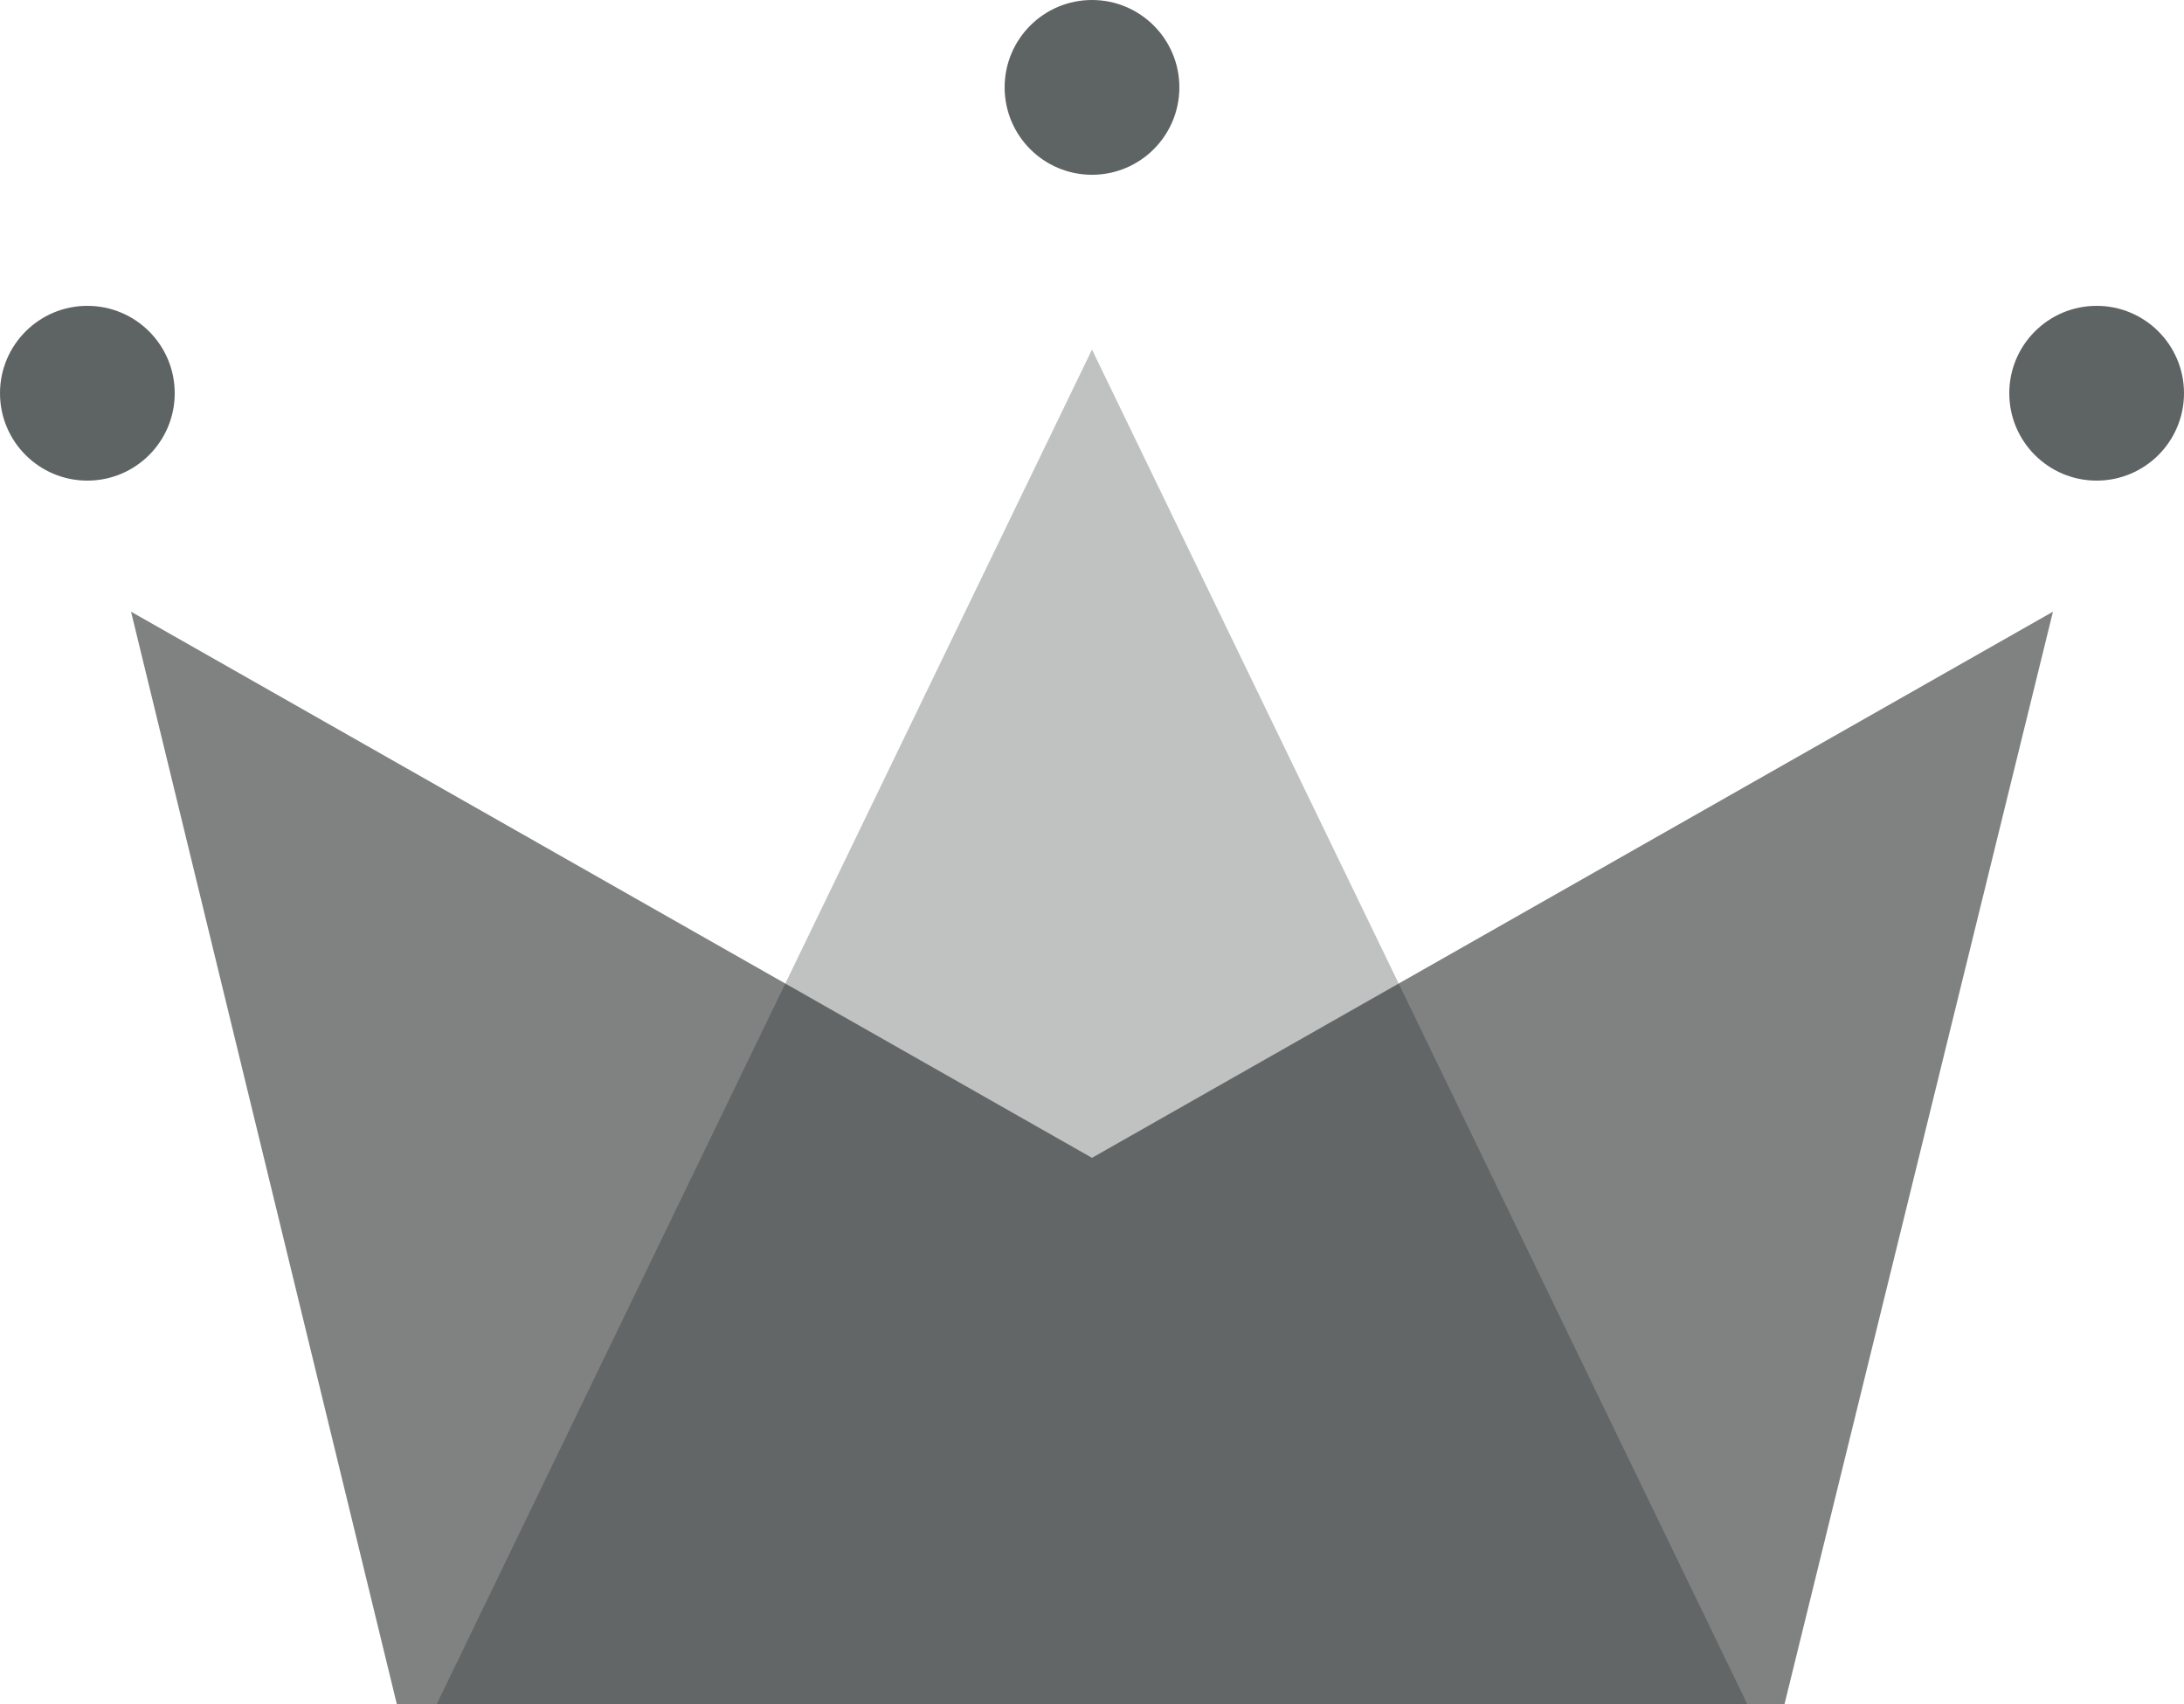
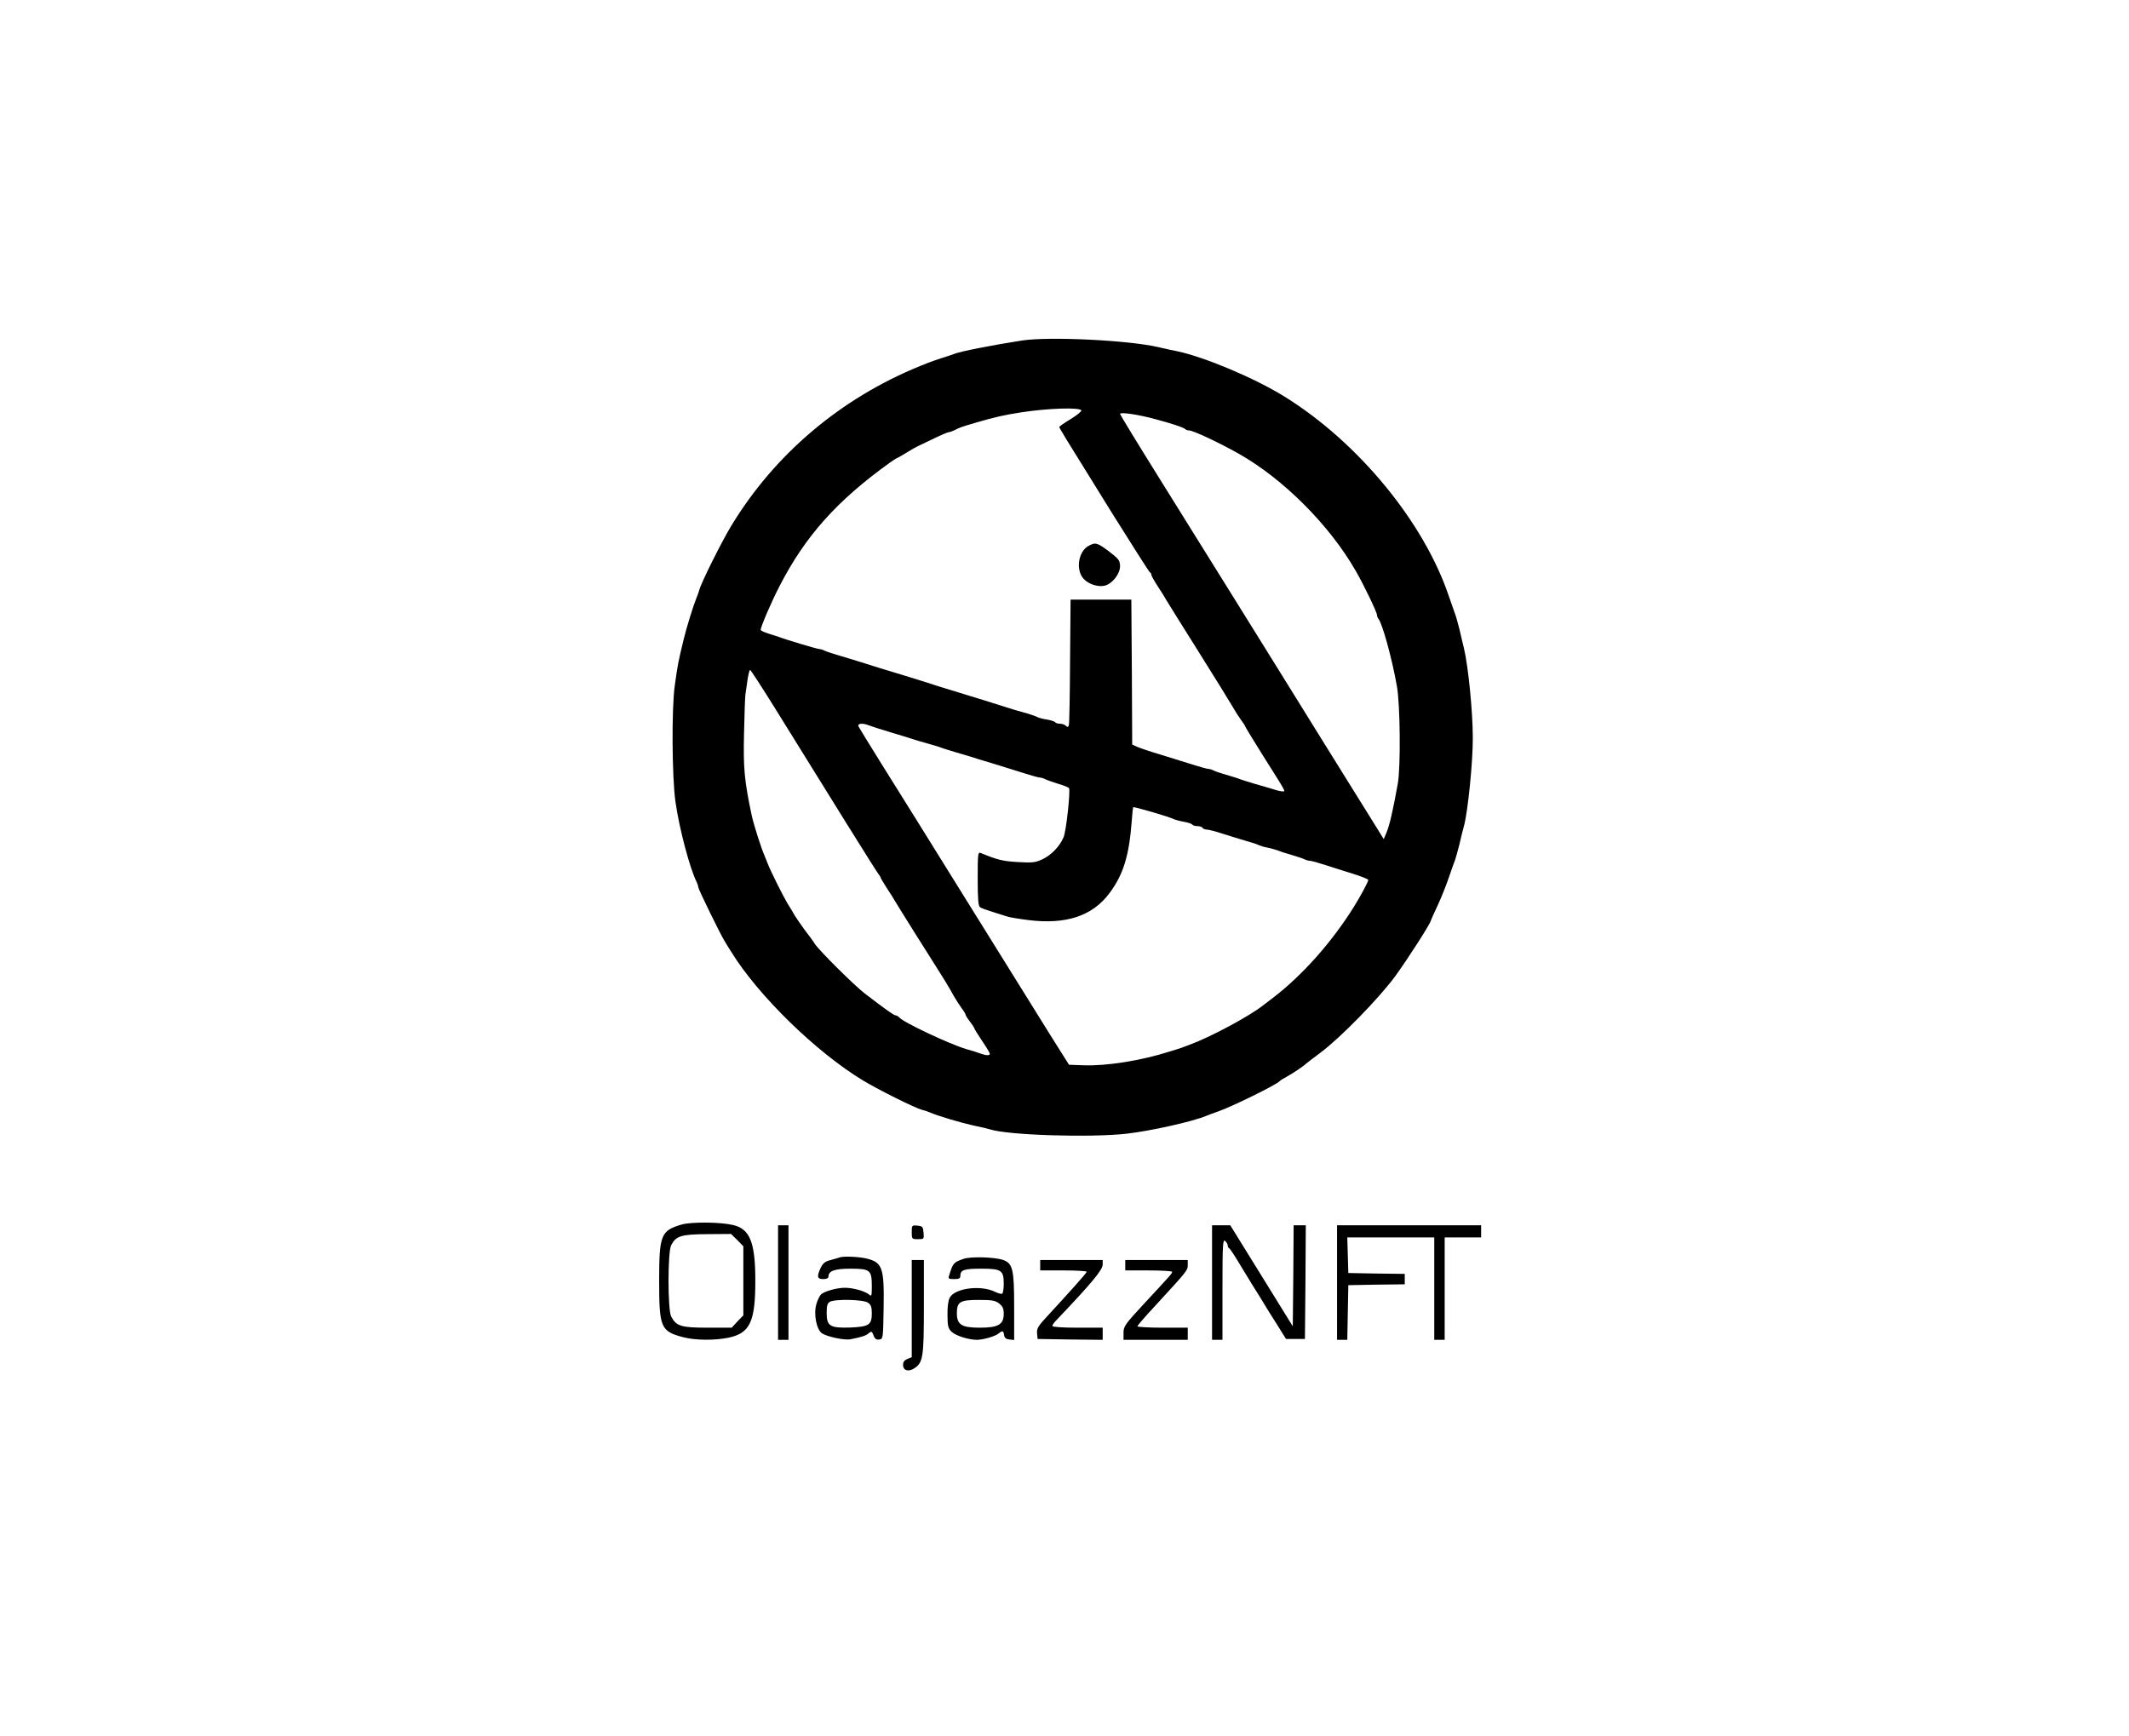
- <svg xmlns="http://www.w3.org/2000/svg" width="50px" height="39px" viewBox="0 0 50 39" version="1.1">
-   <g id="WiP" stroke="none" stroke-width="1" fill="none" fill-rule="evenodd">
-     <g id="Artboard" transform="translate(-90, -38)">
-       <g id="Group" transform="translate(90, 38)">
-         <polygon id="Rectangle" fill="#808282" points="3 14 25 26.5 47 14 40.855 39 9.084 39" />
-         <polygon id="Triangle" fill-opacity="0.263" fill="#101A1A" points="25 8 40 39 10 39" />
-         <circle id="Oval" fill="#5E6363" cx="2" cy="9" r="2" />
-         <circle id="Oval" fill="#5E6363" cx="25" cy="2" r="2" />
-         <circle id="Oval" fill="#5E6363" cx="48" cy="9" r="2" />
-       </g>
-     </g>
+ <svg xmlns="http://www.w3.org/2000/svg" version="1.0" width="130" height="106" viewBox="0 0 1000 1000" preserveAspectRatio="xMidYMid meet">
+   <g transform="translate(0,1000) scale(0.1,-0.1)" fill="#000000" stroke="none">
+     <path d="M4755 8038 c-175 -27 -360 -64 -390 -77 -11 -4 -45 -16 -75 -25 -30 -10 -65 -22 -77 -27 -13 -5 -33 -13 -45 -18 -457 -186 -836 -507 -1086 -918 -56 -92 -175 -330 -186 -373 -4 -14 -11 -34 -16 -45 -17 -41 -58 -172 -74 -240 -32 -131 -35 -150 -51 -265 -19 -135 -16 -531 4 -670 22 -156 84 -388 122 -462 5 -10 9 -23 9 -29 0 -11 130 -278 153 -313 6 -11 23 -38 37 -60 154 -251 490 -579 760 -742 90 -54 298 -158 340 -169 14 -3 34 -10 45 -15 45 -20 175 -58 250 -75 44 -9 87 -19 95 -22 102 -34 578 -49 790 -25 138 16 380 70 455 102 11 5 43 16 70 26 79 27 339 155 355 175 3 4 21 15 40 25 35 19 100 63 110 74 3 3 41 32 85 65 114 85 335 311 430 440 68 93 205 306 205 320 0 2 18 42 40 89 22 47 51 121 65 163 15 43 30 87 35 98 4 11 15 52 25 90 9 39 20 86 26 105 23 85 52 374 51 510 0 148 -26 411 -51 515 -6 22 -17 72 -26 110 -10 39 -21 79 -26 90 -4 11 -20 56 -35 100 -144 428 -524 889 -950 1152 -170 105 -458 226 -614 259 -36 7 -85 18 -110 24 -172 40 -629 62 -785 38z m342 -403 c1 -6 -26 -28 -62 -50 -36 -22 -65 -42 -65 -45 0 -6 14 -30 303 -495 117 -187 215 -341 219 -343 5 -2 8 -8 8 -13 0 -6 17 -36 37 -67 21 -31 42 -66 48 -77 6 -11 90 -145 186 -298 96 -153 185 -297 198 -320 13 -23 34 -56 47 -74 13 -17 24 -34 24 -37 0 -2 43 -74 96 -158 145 -230 139 -218 120 -218 -8 0 -35 6 -58 14 -24 7 -70 21 -103 30 -33 10 -69 21 -80 25 -11 5 -47 16 -80 26 -33 9 -68 21 -77 26 -10 5 -24 9 -31 9 -7 0 -46 11 -87 24 -41 13 -122 38 -180 56 -58 17 -120 38 -137 45 l-33 15 -2 417 -3 418 -175 0 -175 0 -3 -355 c-1 -195 -4 -361 -7 -369 -4 -11 -8 -12 -17 -3 -7 7 -22 12 -34 12 -13 0 -25 4 -28 9 -3 4 -24 11 -46 15 -23 3 -49 10 -58 15 -9 5 -44 17 -77 26 -33 9 -71 20 -85 25 -24 8 -235 74 -345 107 -27 8 -75 23 -105 33 -30 10 -102 32 -160 50 -139 42 -152 46 -240 74 -41 13 -102 31 -135 41 -33 10 -68 21 -77 26 -10 5 -23 9 -29 9 -13 0 -199 56 -234 70 -11 4 -39 13 -62 20 -24 7 -43 17 -43 21 0 18 62 162 108 251 149 290 332 494 637 713 17 12 37 25 45 28 8 4 33 18 55 32 22 14 49 29 60 34 11 5 53 25 94 45 41 20 79 36 85 36 6 0 22 6 36 13 27 14 32 16 120 42 114 33 158 43 260 59 155 24 340 30 347 11z m426 -50 c104 -28 163 -48 173 -58 4 -4 13 -7 21 -7 24 0 171 -69 288 -135 255 -144 522 -411 673 -675 46 -79 122 -238 122 -253 0 -7 4 -17 8 -22 23 -26 80 -235 107 -390 19 -106 22 -466 5 -560 -29 -161 -47 -238 -65 -282 l-16 -38 -42 68 c-23 37 -163 262 -311 500 -147 238 -372 599 -498 802 -127 204 -329 528 -449 721 -121 194 -219 355 -219 359 0 12 104 -3 203 -30z m-2193 -1662 c321 -519 589 -949 599 -960 6 -7 11 -15 11 -18 0 -3 17 -32 37 -63 21 -31 40 -62 43 -68 3 -6 56 -91 118 -190 62 -98 119 -188 125 -198 7 -11 28 -45 47 -75 19 -31 43 -72 53 -91 11 -19 30 -49 43 -67 13 -17 24 -35 24 -39 0 -4 11 -22 25 -40 14 -18 25 -35 25 -38 0 -3 20 -36 45 -73 25 -37 45 -70 45 -75 0 -11 -23 -10 -52 1 -13 5 -50 17 -83 26 -93 27 -363 154 -386 182 -6 7 -17 13 -23 13 -10 1 -52 30 -177 126 -61 47 -260 245 -287 285 -9 15 -35 51 -58 80 -22 30 -48 68 -58 84 -9 17 -28 48 -42 70 -23 38 -98 187 -114 230 -4 11 -12 31 -18 45 -19 42 -62 178 -73 228 -43 201 -50 277 -45 477 2 110 6 211 8 225 2 14 8 51 12 83 5 31 11 57 15 57 3 0 67 -98 141 -217z m542 -102 c13 -5 70 -24 128 -41 58 -17 116 -35 130 -40 14 -5 52 -16 85 -25 33 -9 69 -20 80 -25 11 -4 47 -15 80 -25 33 -9 71 -21 85 -25 14 -5 72 -23 130 -40 58 -18 139 -43 180 -56 41 -13 80 -24 87 -24 7 0 21 -4 31 -9 9 -5 43 -17 75 -27 32 -9 60 -21 63 -25 9 -15 -16 -247 -31 -282 -22 -54 -72 -105 -124 -129 -39 -18 -58 -20 -141 -15 -86 5 -118 13 -212 52 -17 7 -18 -4 -18 -148 0 -112 3 -157 13 -164 6 -5 39 -17 72 -27 33 -10 70 -22 82 -26 12 -5 67 -14 122 -21 219 -28 373 23 471 156 79 106 112 215 127 410 3 44 7 82 9 84 4 4 205 -54 234 -69 9 -4 35 -11 58 -15 23 -4 44 -11 48 -16 3 -5 16 -9 29 -9 13 0 27 -4 30 -10 3 -5 15 -10 25 -10 11 0 52 -11 92 -24 40 -13 100 -31 133 -41 33 -9 67 -20 75 -25 9 -4 31 -11 50 -14 19 -4 44 -11 55 -15 11 -5 47 -17 80 -26 33 -10 68 -21 77 -26 10 -5 24 -9 33 -9 8 0 47 -11 87 -24 40 -13 112 -36 161 -51 48 -15 87 -31 87 -35 0 -10 -46 -96 -83 -155 -128 -205 -297 -395 -467 -525 -18 -14 -44 -34 -59 -45 -79 -62 -301 -181 -421 -225 -36 -14 -67 -25 -70 -25 -3 -1 -23 -7 -45 -14 -163 -52 -363 -84 -495 -79 l-84 3 -107 170 c-59 94 -274 440 -479 770 -205 330 -428 689 -497 798 -68 109 -126 204 -130 212 -6 17 23 20 59 6z" />
+     <path d="M5139 6855 c-60 -32 -76 -140 -28 -191 28 -30 81 -47 119 -39 44 10 90 67 90 113 -1 34 -7 41 -64 85 -68 51 -78 53 -117 32z" />
+     <path d="M2797 2945 c-122 -35 -132 -59 -132 -325 0 -270 9 -291 139 -325 69 -18 179 -19 259 -3 125 26 156 91 156 328 0 222 -31 300 -130 322 -72 17 -238 18 -292 3z m318 -90 l35 -36 0 -199 0 -199 -34 -35 -33 -36 -139 0 c-153 0 -181 9 -210 65 -20 39 -20 371 0 410 28 54 58 63 208 64 l137 1 36 -35z" />
+     <path d="M3350 2610 l0 -330 30 0 30 0 0 330 0 330 -30 0 -30 0 0 -330z" />
+     <path d="M4120 2901 c0 -40 1 -41 36 -41 35 0 35 1 32 38 -3 34 -6 37 -35 40 -32 3 -33 2 -33 -37z" />
+     <path d="M5850 2610 l0 -330 30 0 30 0 0 291 c0 258 2 290 15 279 8 -7 15 -18 15 -25 0 -8 4 -15 8 -17 5 -1 34 -46 65 -98 32 -52 62 -102 67 -110 5 -8 28 -44 50 -80 21 -36 63 -103 93 -150 l53 -85 54 0 55 0 3 328 2 327 -35 0 -35 0 -2 -291 -3 -291 -180 291 -180 291 -52 0 -53 0 0 -330z" />
+     <path d="M6570 2610 l0 -330 30 0 29 0 3 158 3 157 163 3 162 2 0 30 0 30 -162 2 -163 3 -3 103 -3 102 251 0 250 0 0 -295 0 -295 30 0 30 0 0 295 0 295 105 0 105 0 0 35 0 35 -415 0 -415 0 0 -330z" />
+     <path d="M3705 2755 c-5 -2 -29 -9 -51 -15 -33 -8 -45 -18 -58 -44 -24 -51 -21 -66 14 -66 18 0 30 5 30 13 0 34 35 47 127 47 113 0 123 -8 123 -100 0 -59 -1 -62 -17 -48 -24 19 -91 38 -138 38 -46 0 -114 -19 -136 -37 -9 -8 -22 -34 -29 -59 -16 -58 2 -147 34 -167 31 -20 130 -40 162 -34 70 14 90 21 106 35 16 13 18 12 28 -12 7 -20 16 -27 33 -24 22 3 22 5 25 178 4 237 -6 266 -100 289 -44 10 -131 14 -153 6z m163 -261 c17 -12 22 -25 22 -60 0 -68 -16 -78 -122 -83 -119 -4 -138 8 -138 84 0 41 4 56 18 64 29 17 194 14 220 -5z" />
+     <path d="M4420 2747 c-59 -20 -62 -24 -84 -94 -7 -21 -4 -23 28 -23 28 0 36 4 36 18 0 35 21 42 120 42 117 0 130 -9 130 -88 0 -28 -4 -53 -9 -56 -5 -3 -24 2 -42 11 -81 40 -231 21 -260 -34 -9 -16 -14 -55 -13 -100 0 -62 4 -77 22 -95 22 -23 96 -47 146 -48 37 0 107 20 127 37 22 18 27 16 31 -9 2 -17 11 -24 31 -26 l27 -3 0 191 c0 217 -8 250 -63 270 -47 17 -186 21 -227 7z m204 -258 c20 -16 26 -29 26 -59 0 -62 -32 -80 -138 -80 -104 0 -132 17 -132 83 0 66 18 77 125 77 78 0 96 -3 119 -21z" />
+     <path d="M4120 2460 l0 -280 -25 -10 c-17 -7 -25 -17 -25 -34 0 -33 31 -42 65 -20 50 33 55 63 55 355 l0 269 -35 0 -35 0 0 -280z" />
+     <path d="M4860 2710 l0 -30 136 0 c75 0 134 -4 132 -8 -3 -10 -112 -131 -221 -249 -59 -63 -68 -78 -65 -106 l3 -32 188 -3 187 -2 0 35 0 35 -145 0 c-85 0 -145 4 -145 10 0 5 10 20 23 33 201 211 267 290 267 321 l0 26 -180 0 -180 0 0 -30z" />
+     <path d="M5350 2710 l0 -30 135 0 c74 0 135 -4 135 -8 0 -9 -2 -12 -162 -184 -110 -119 -118 -130 -118 -168 l0 -40 185 0 185 0 0 35 0 35 -145 0 c-80 0 -145 4 -145 8 0 4 42 53 93 108 196 213 197 214 197 245 l0 29 -180 0 -180 0 0 -30z" />
  </g>
</svg>
